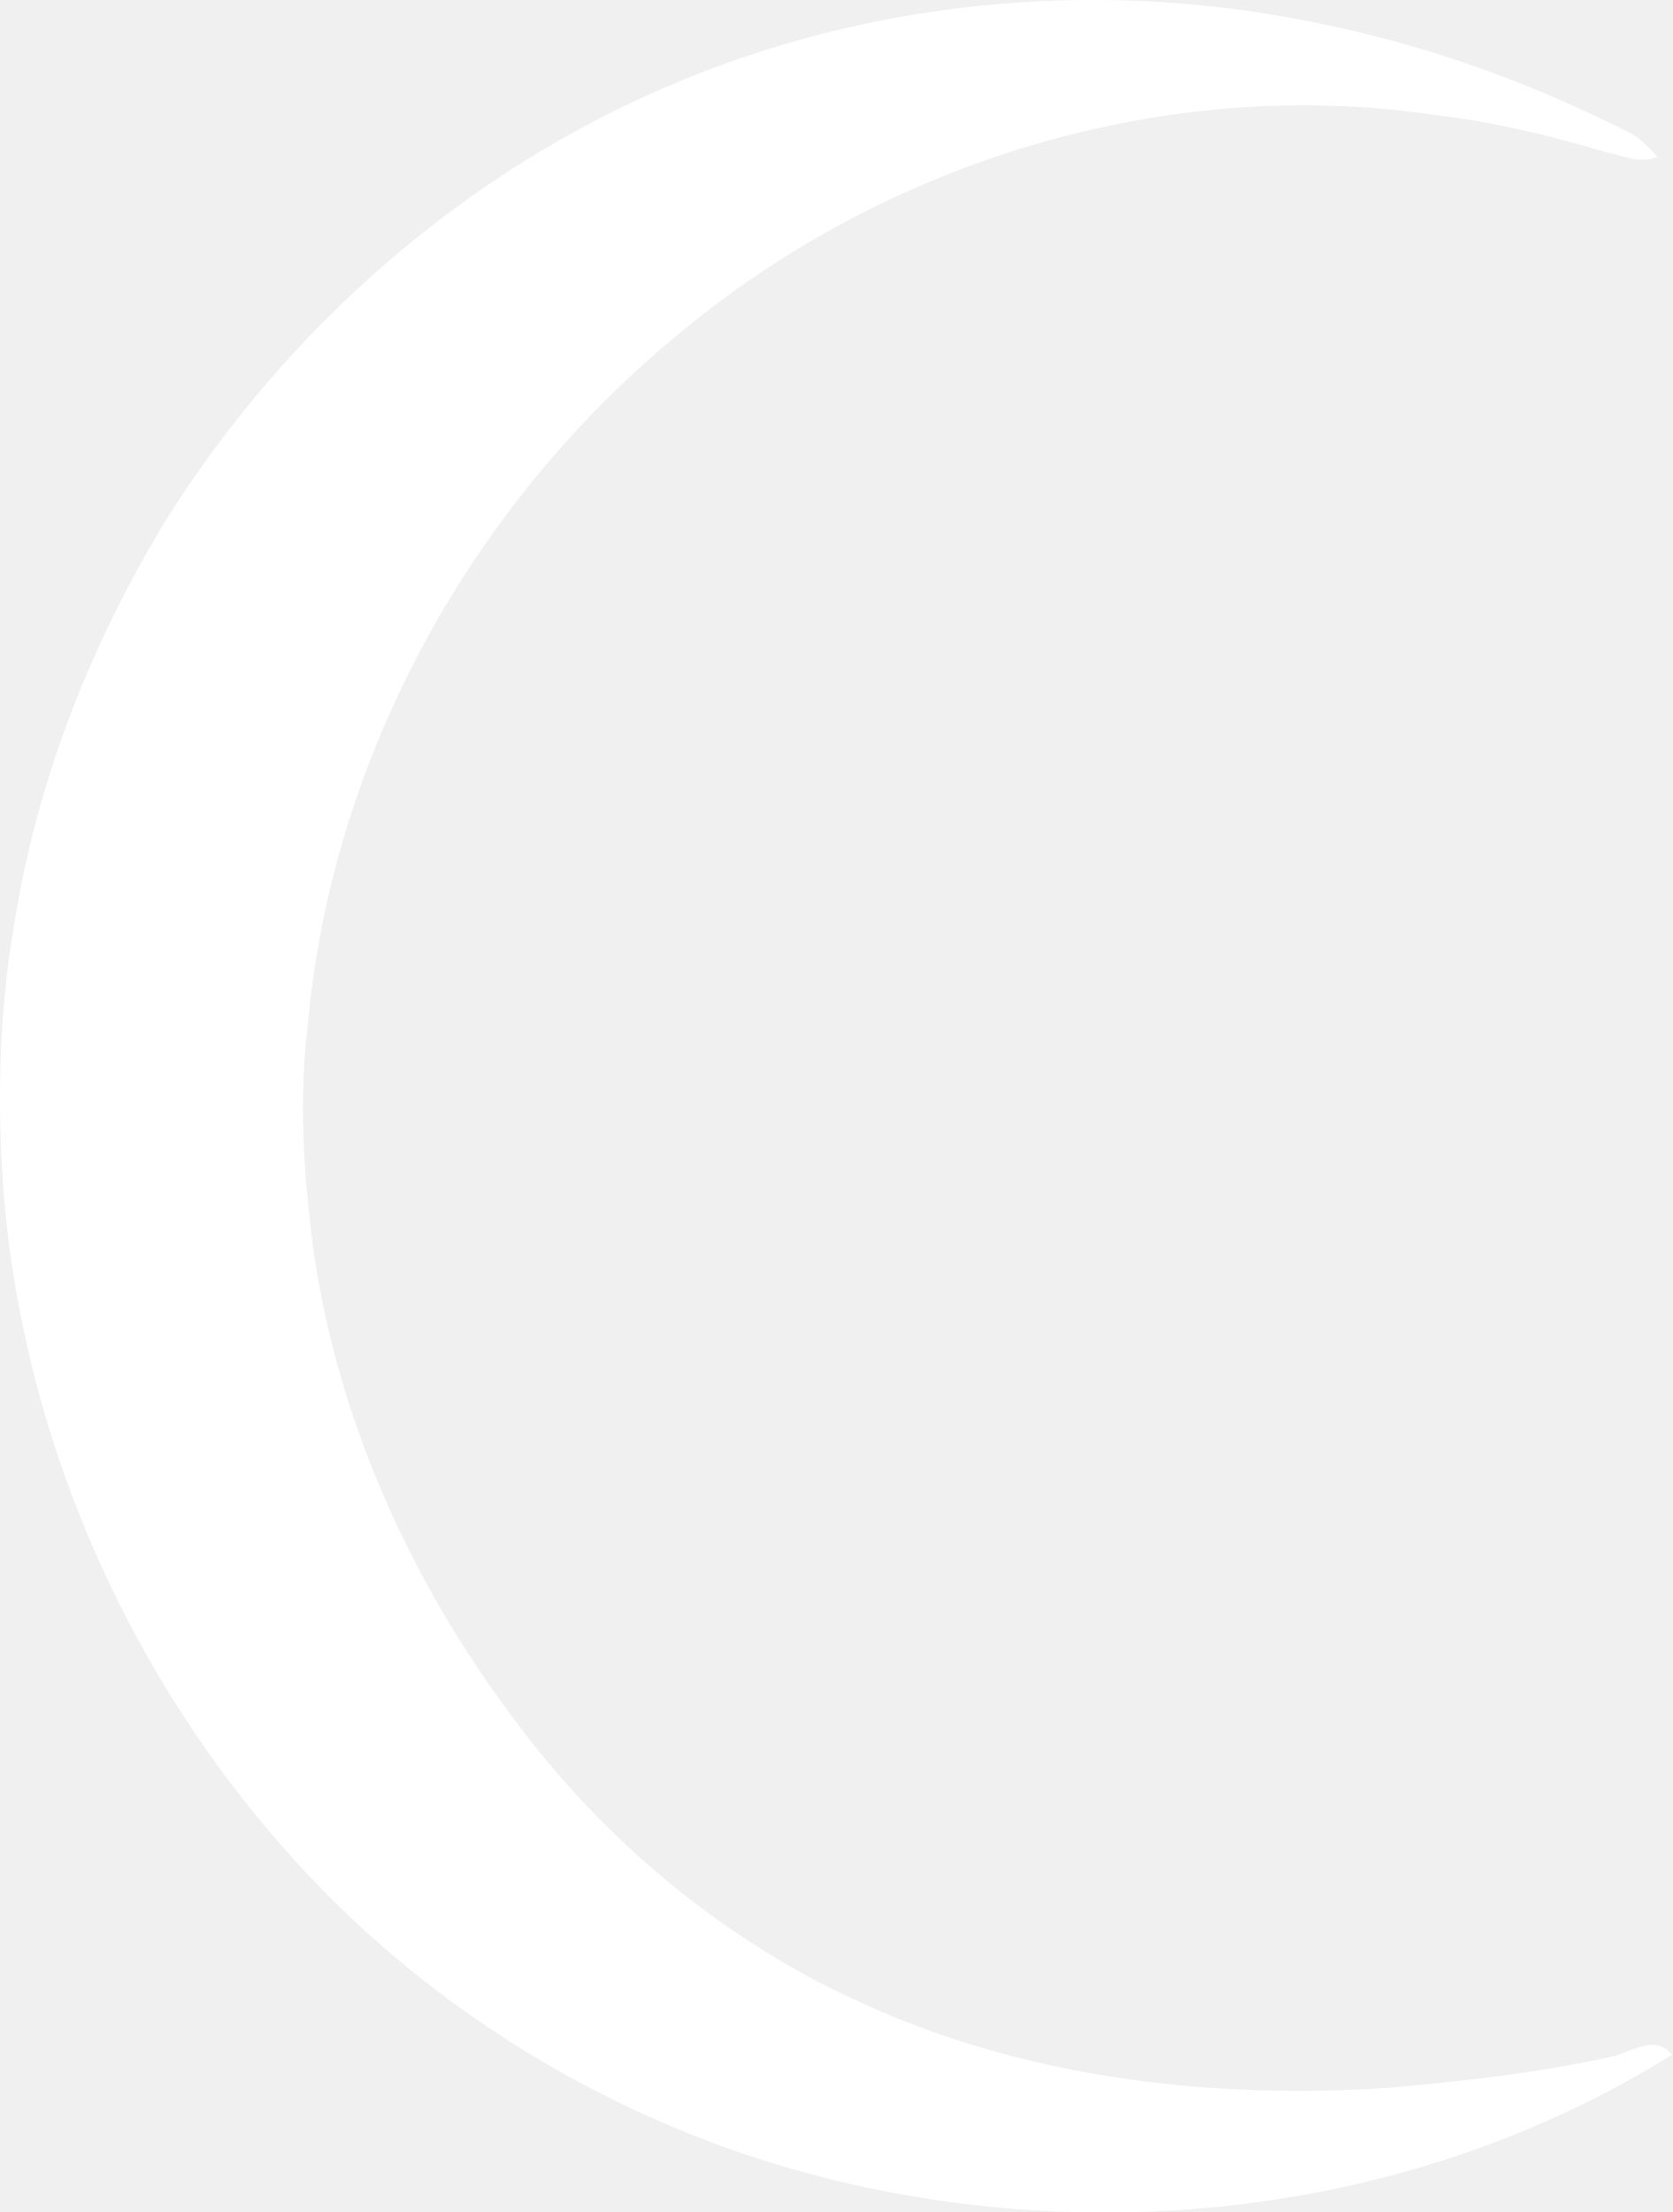
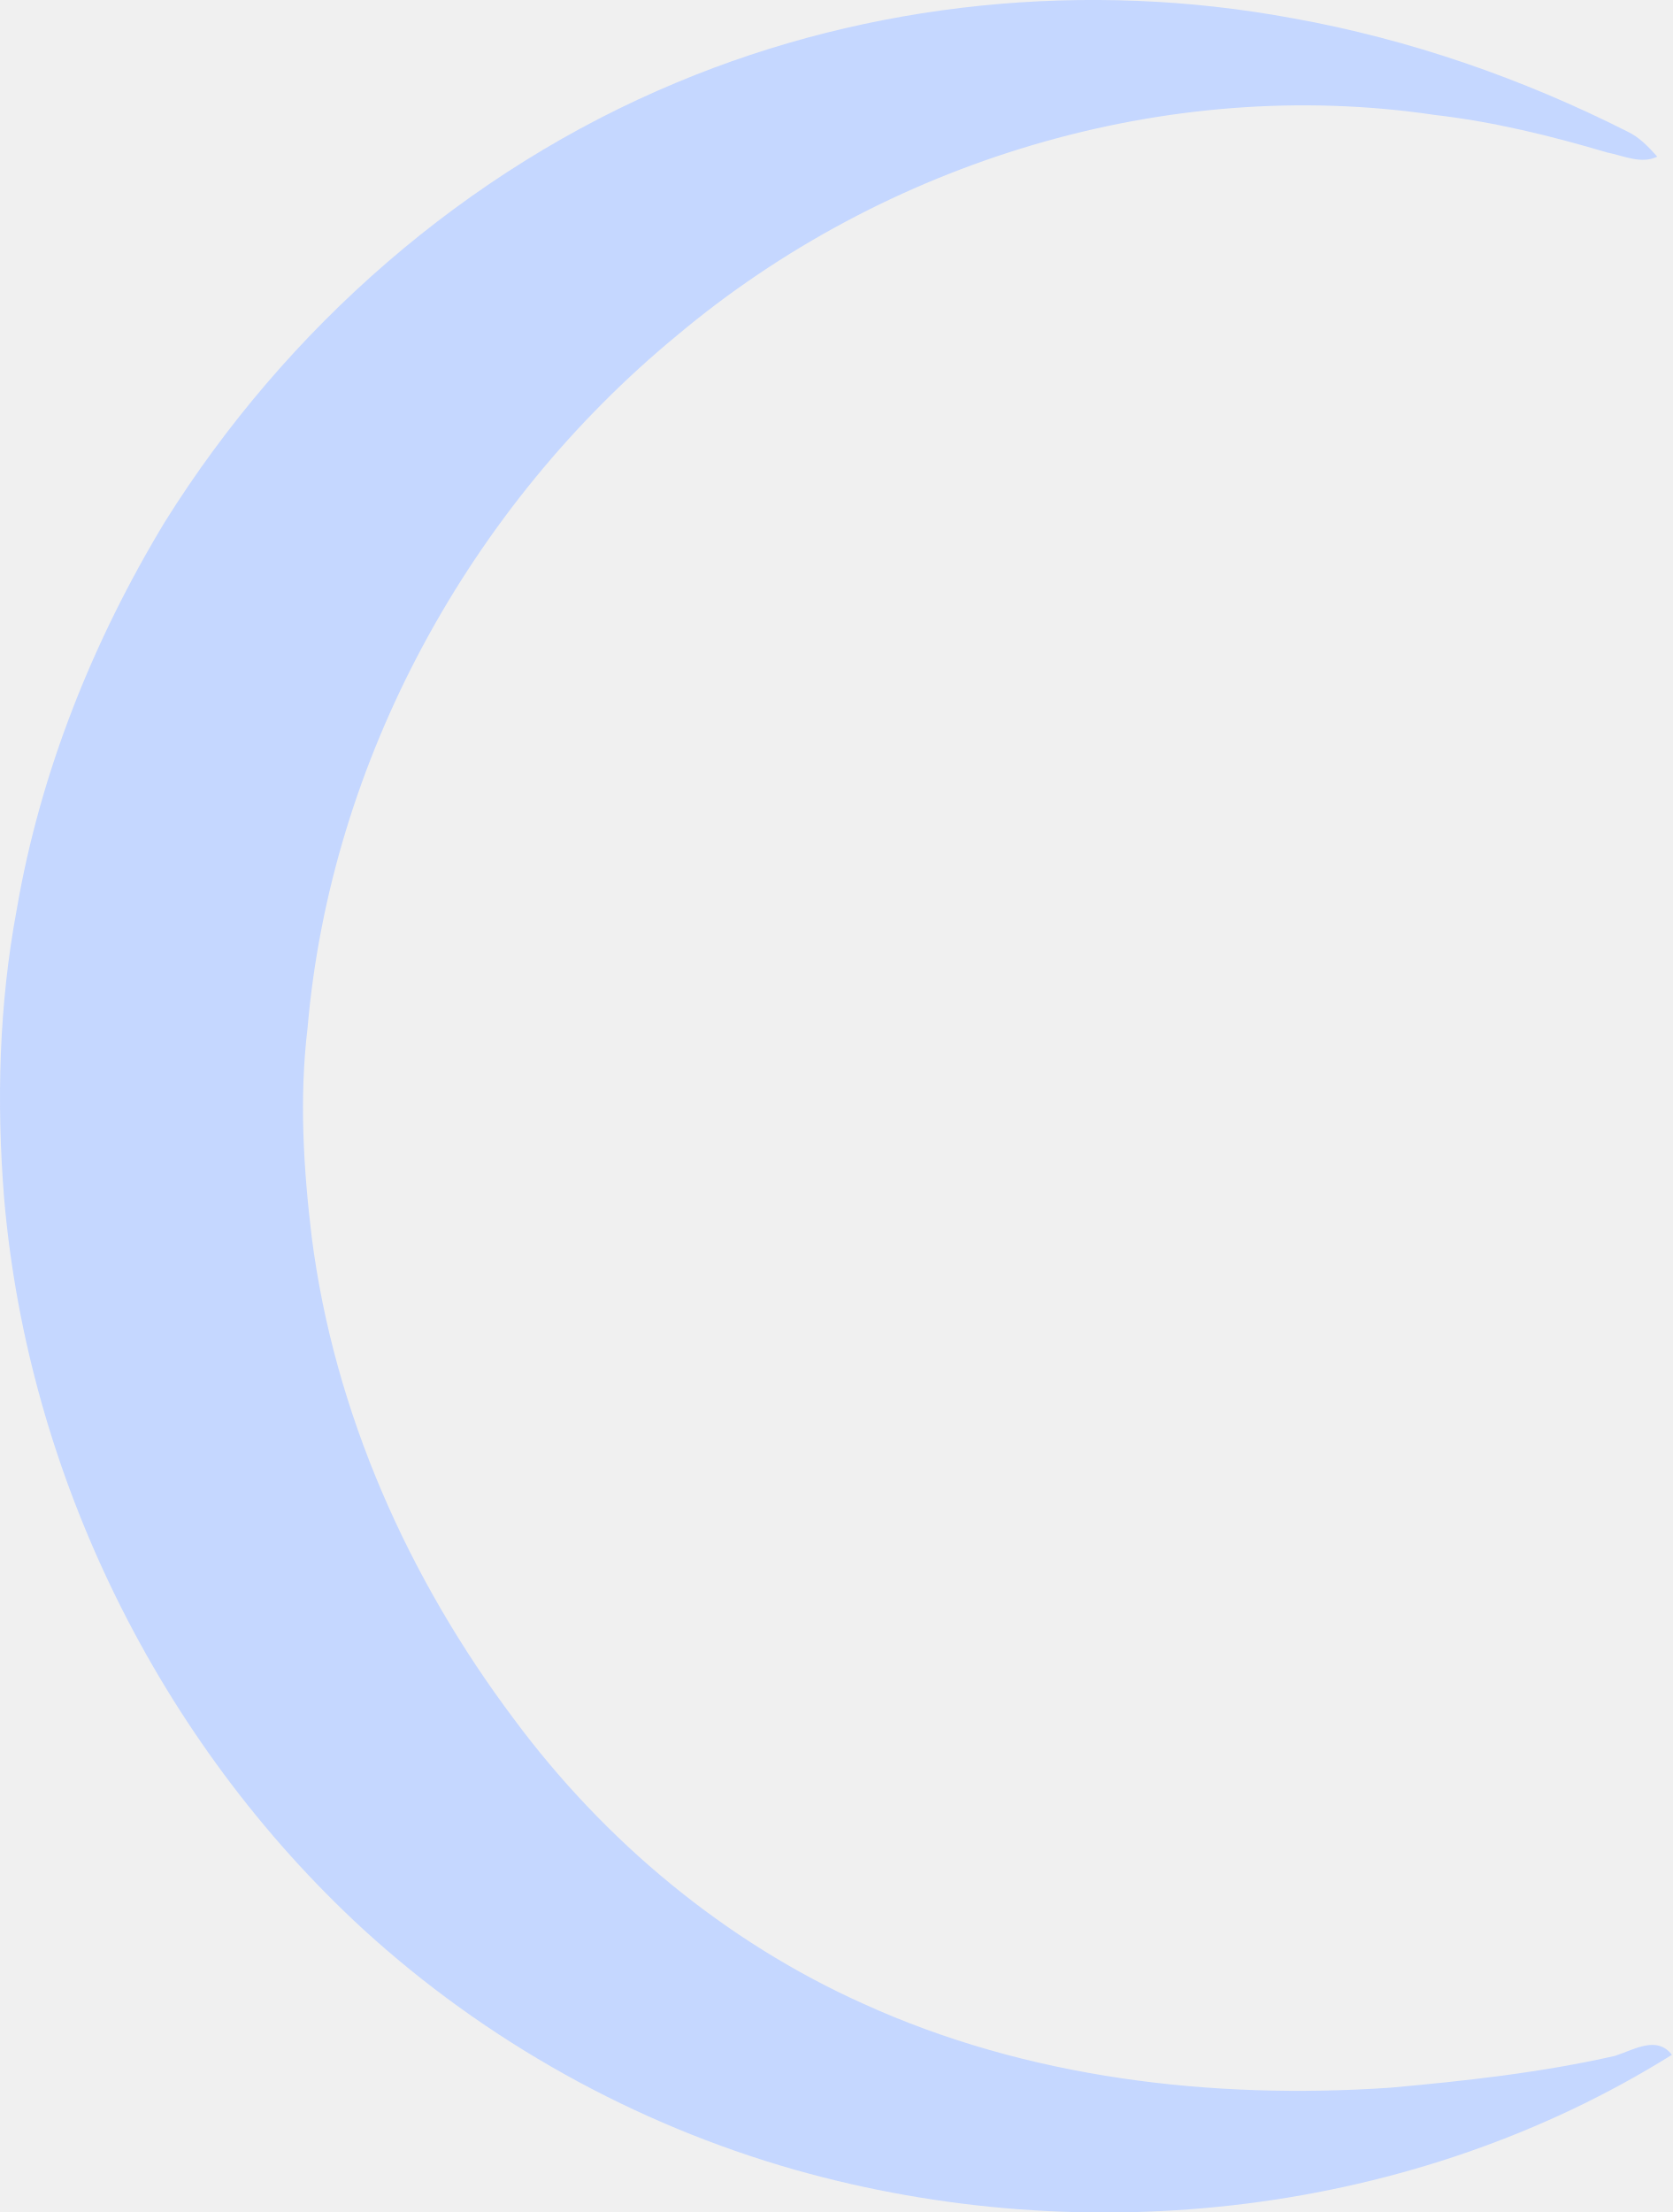
<svg xmlns="http://www.w3.org/2000/svg" id="Layer_2" version="1.1" viewBox="0 0 320.4 423.6">
  <defs>
    <style>
      .st0 {
-         fill: #fff;
+         fill: #c5d7ff;
      }
    </style>
  </defs>
  <g id="Layer_1">
    <path class="st0" d="M129.6,15.8C166.6.3,208.2-3.8,247.6,3.5c22.3,4,43.9,11.5,64.1,21.7,2.3,1.1,4,2.9,5.7,4.8-3.1,1.5-6.5-.2-9.6-.8-10.8-3.2-21.8-5.9-33.1-7.2-51.4-7.6-105.3,8.9-145,42.2-39.7,32.7-66.4,81.3-70.8,132.7-1.6,13.3-.8,26.7.8,40,4.3,33.6,18.5,65.4,38.8,92.4,17.3,23.3,40.3,42.5,66.8,54.4,31.4,14.3,66.7,18.4,100.9,16.1,14.5-1.3,29-2.9,43.1-6.1,3.5-1.1,8-4,10.9-.2-49.5,30.9-112.2,37.8-168,22-30.6-8.7-59.2-24.6-82.7-46.1C30.5,333.5,5.4,282.6.8,229.6c-1.5-18.5-1-37.2,2.4-55.4,4.5-26.3,14.6-51.5,28.4-74.3C54.8,62.8,89.2,32.6,129.6,15.8Z" />
  </g>
</svg>
